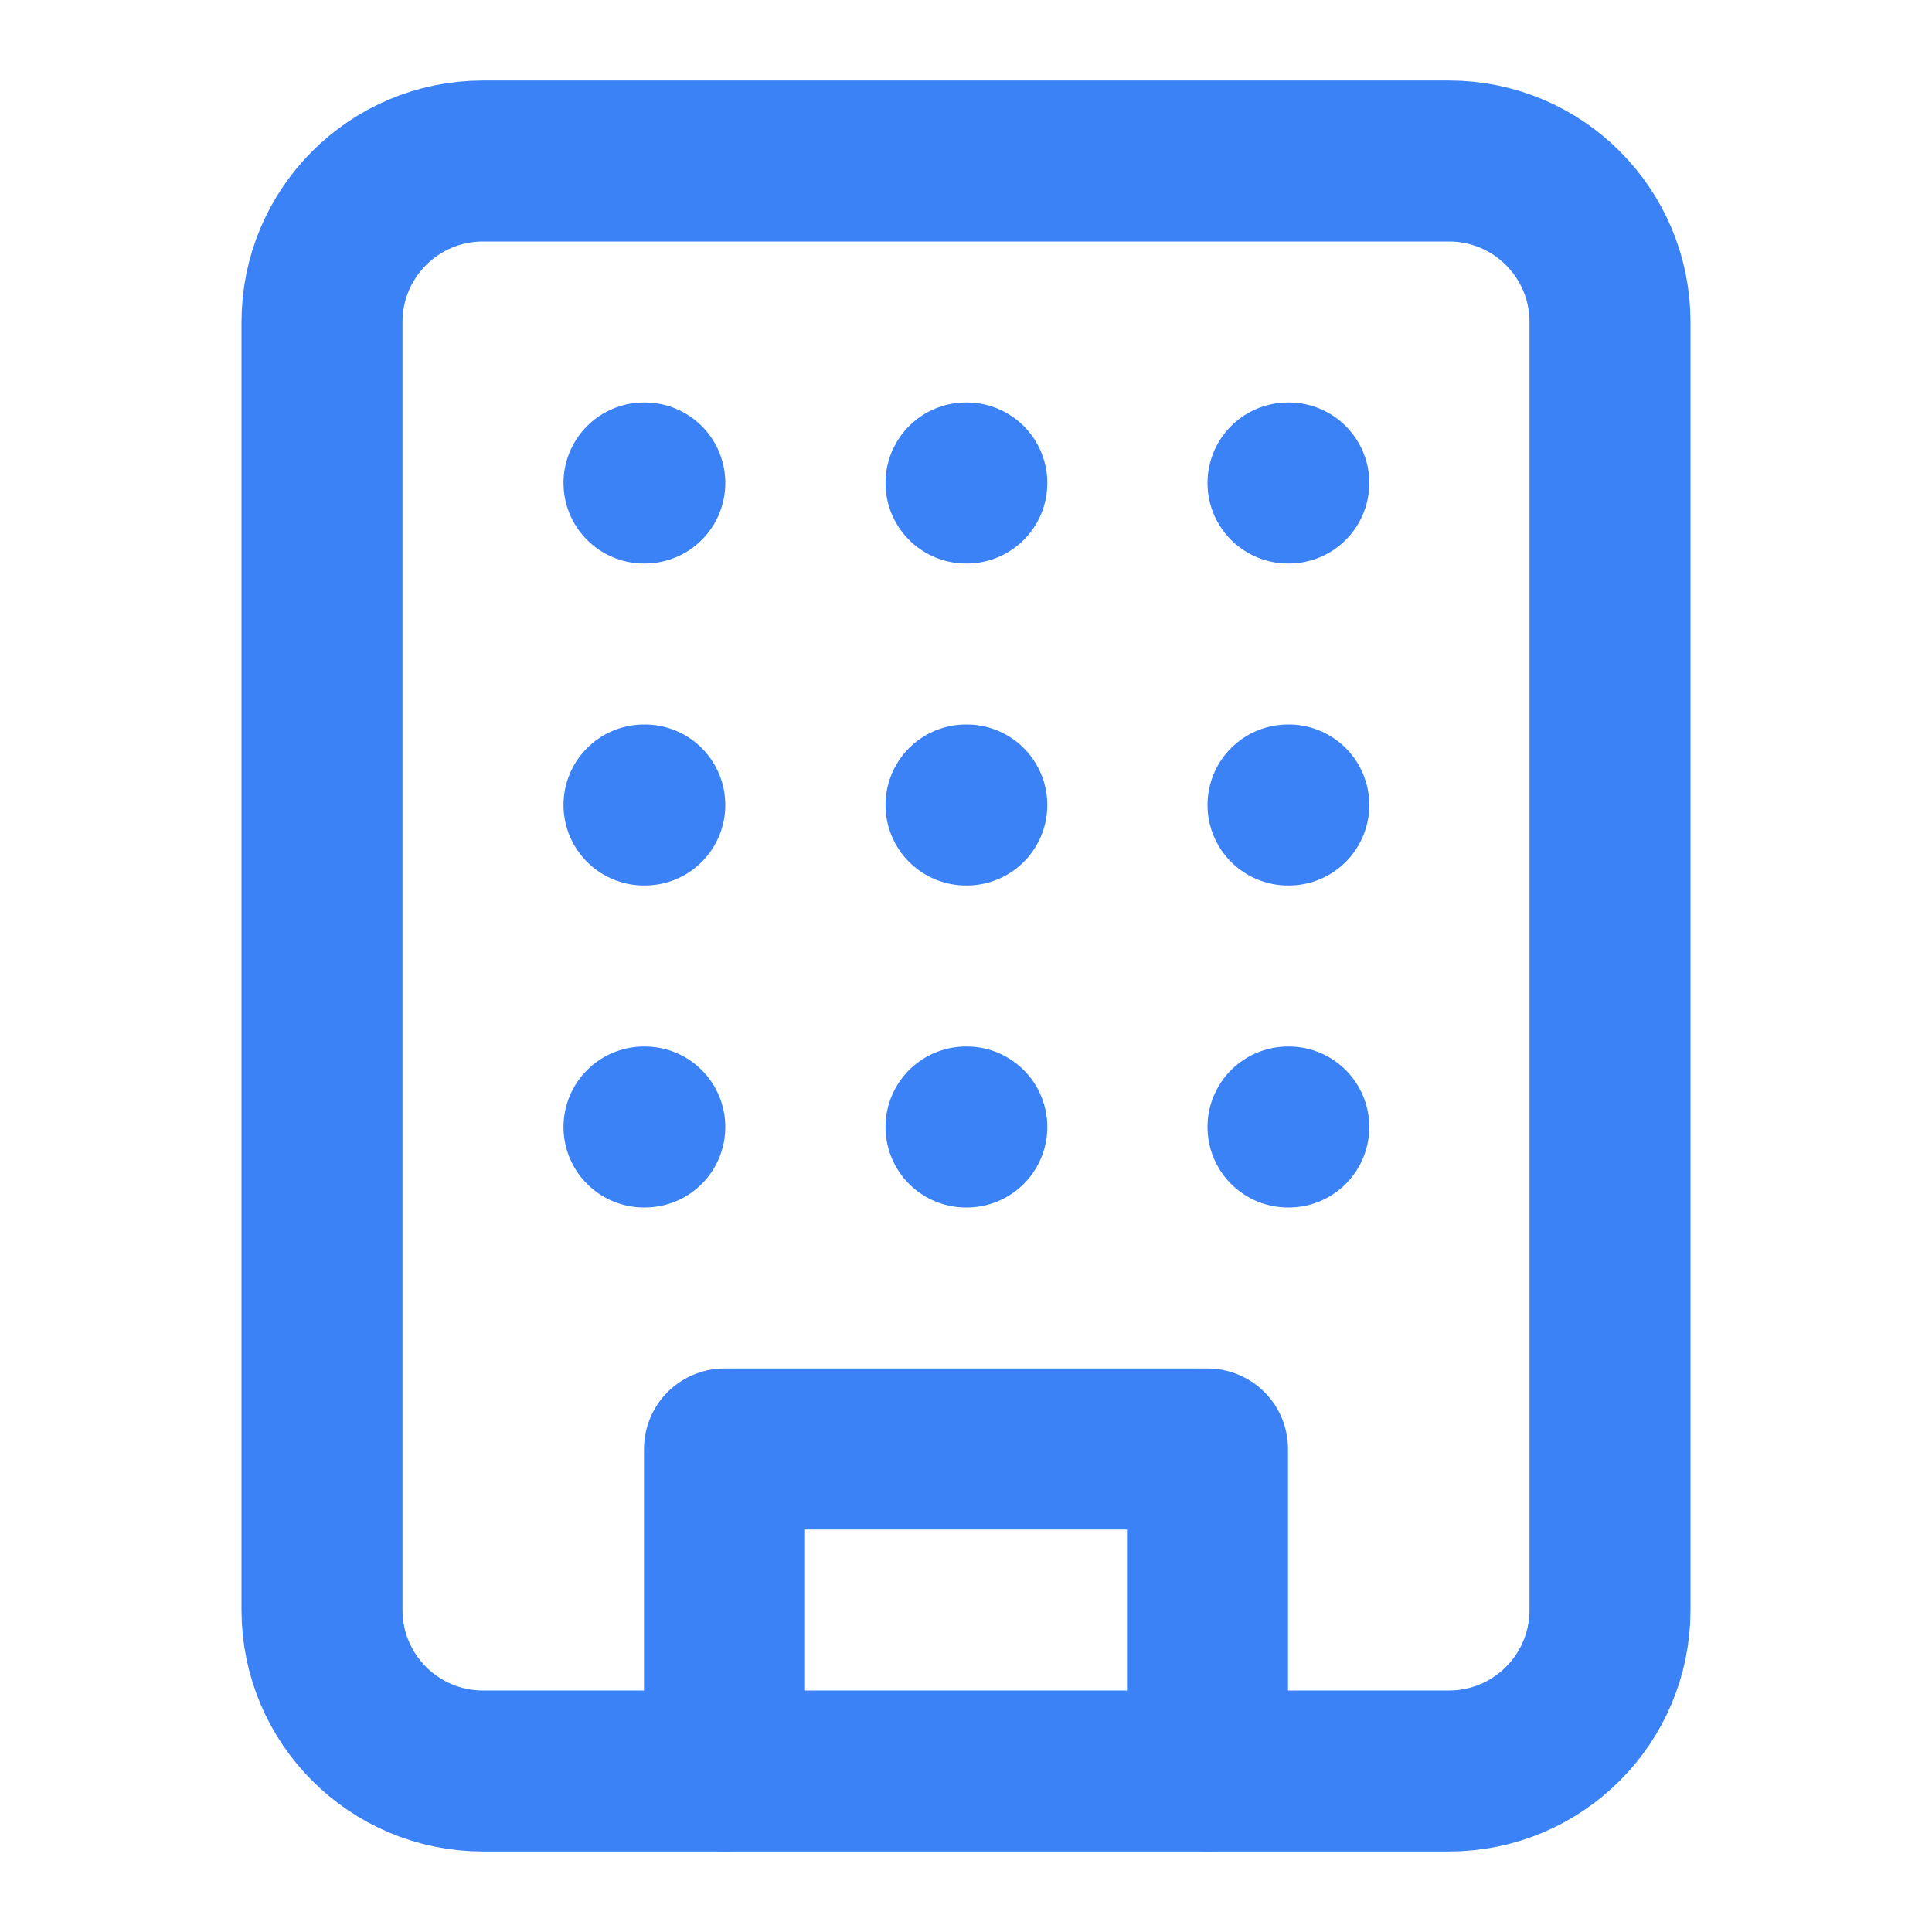
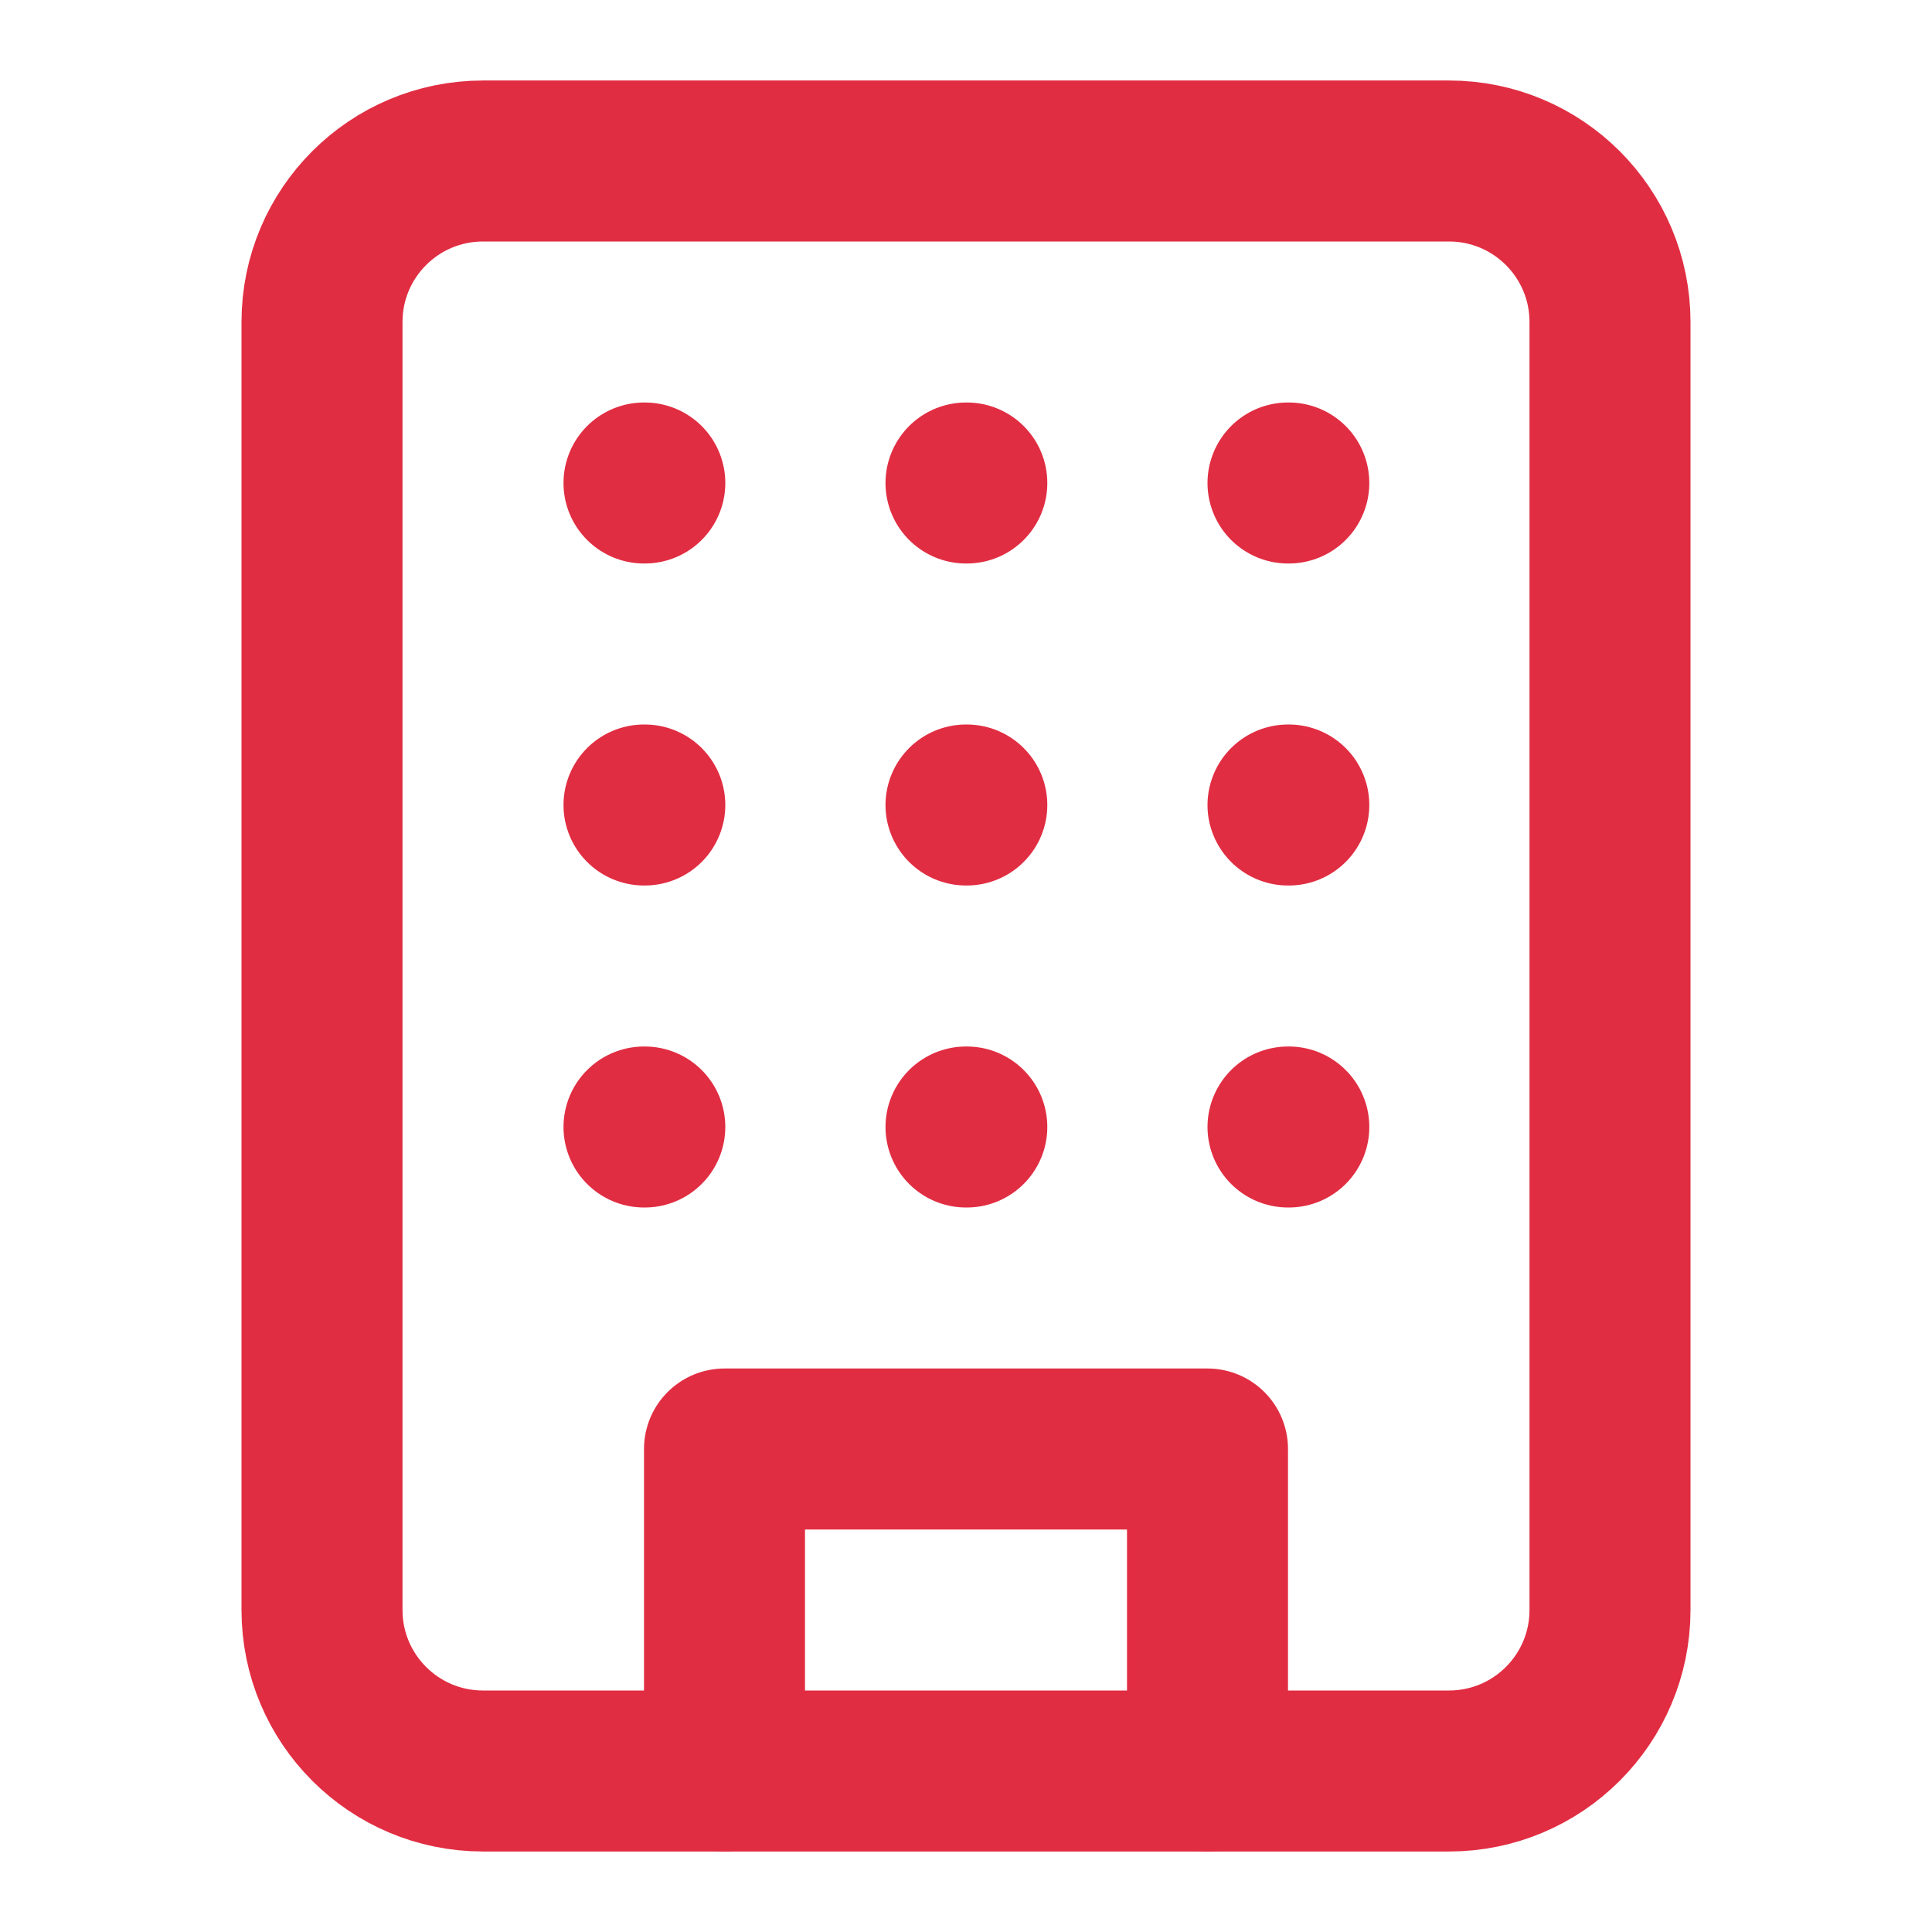
- <svg xmlns="http://www.w3.org/2000/svg" width="24" height="24" viewBox="0 0 24 24" fill="none" stroke="#3B82F6" stroke-width="2" stroke-linecap="round" stroke-linejoin="round" class="lucide lucide-building">
+ <svg xmlns="http://www.w3.org/2000/svg" width="24" height="24" viewBox="0 0 24 24" fill="none" stroke="#e12d42" stroke-width="2" stroke-linecap="round" stroke-linejoin="round" class="lucide lucide-building">
  <rect width="16" height="20" x="4" y="2" rx="2" ry="2" />
  <path d="M9 22v-4h6v4" />
  <path d="M8 6h.01" />
  <path d="M16 6h.01" />
  <path d="M12 6h.01" />
  <path d="M12 10h.01" />
  <path d="M12 14h.01" />
  <path d="M16 10h.01" />
  <path d="M16 14h.01" />
  <path d="M8 10h.01" />
  <path d="M8 14h.01" />
</svg>
